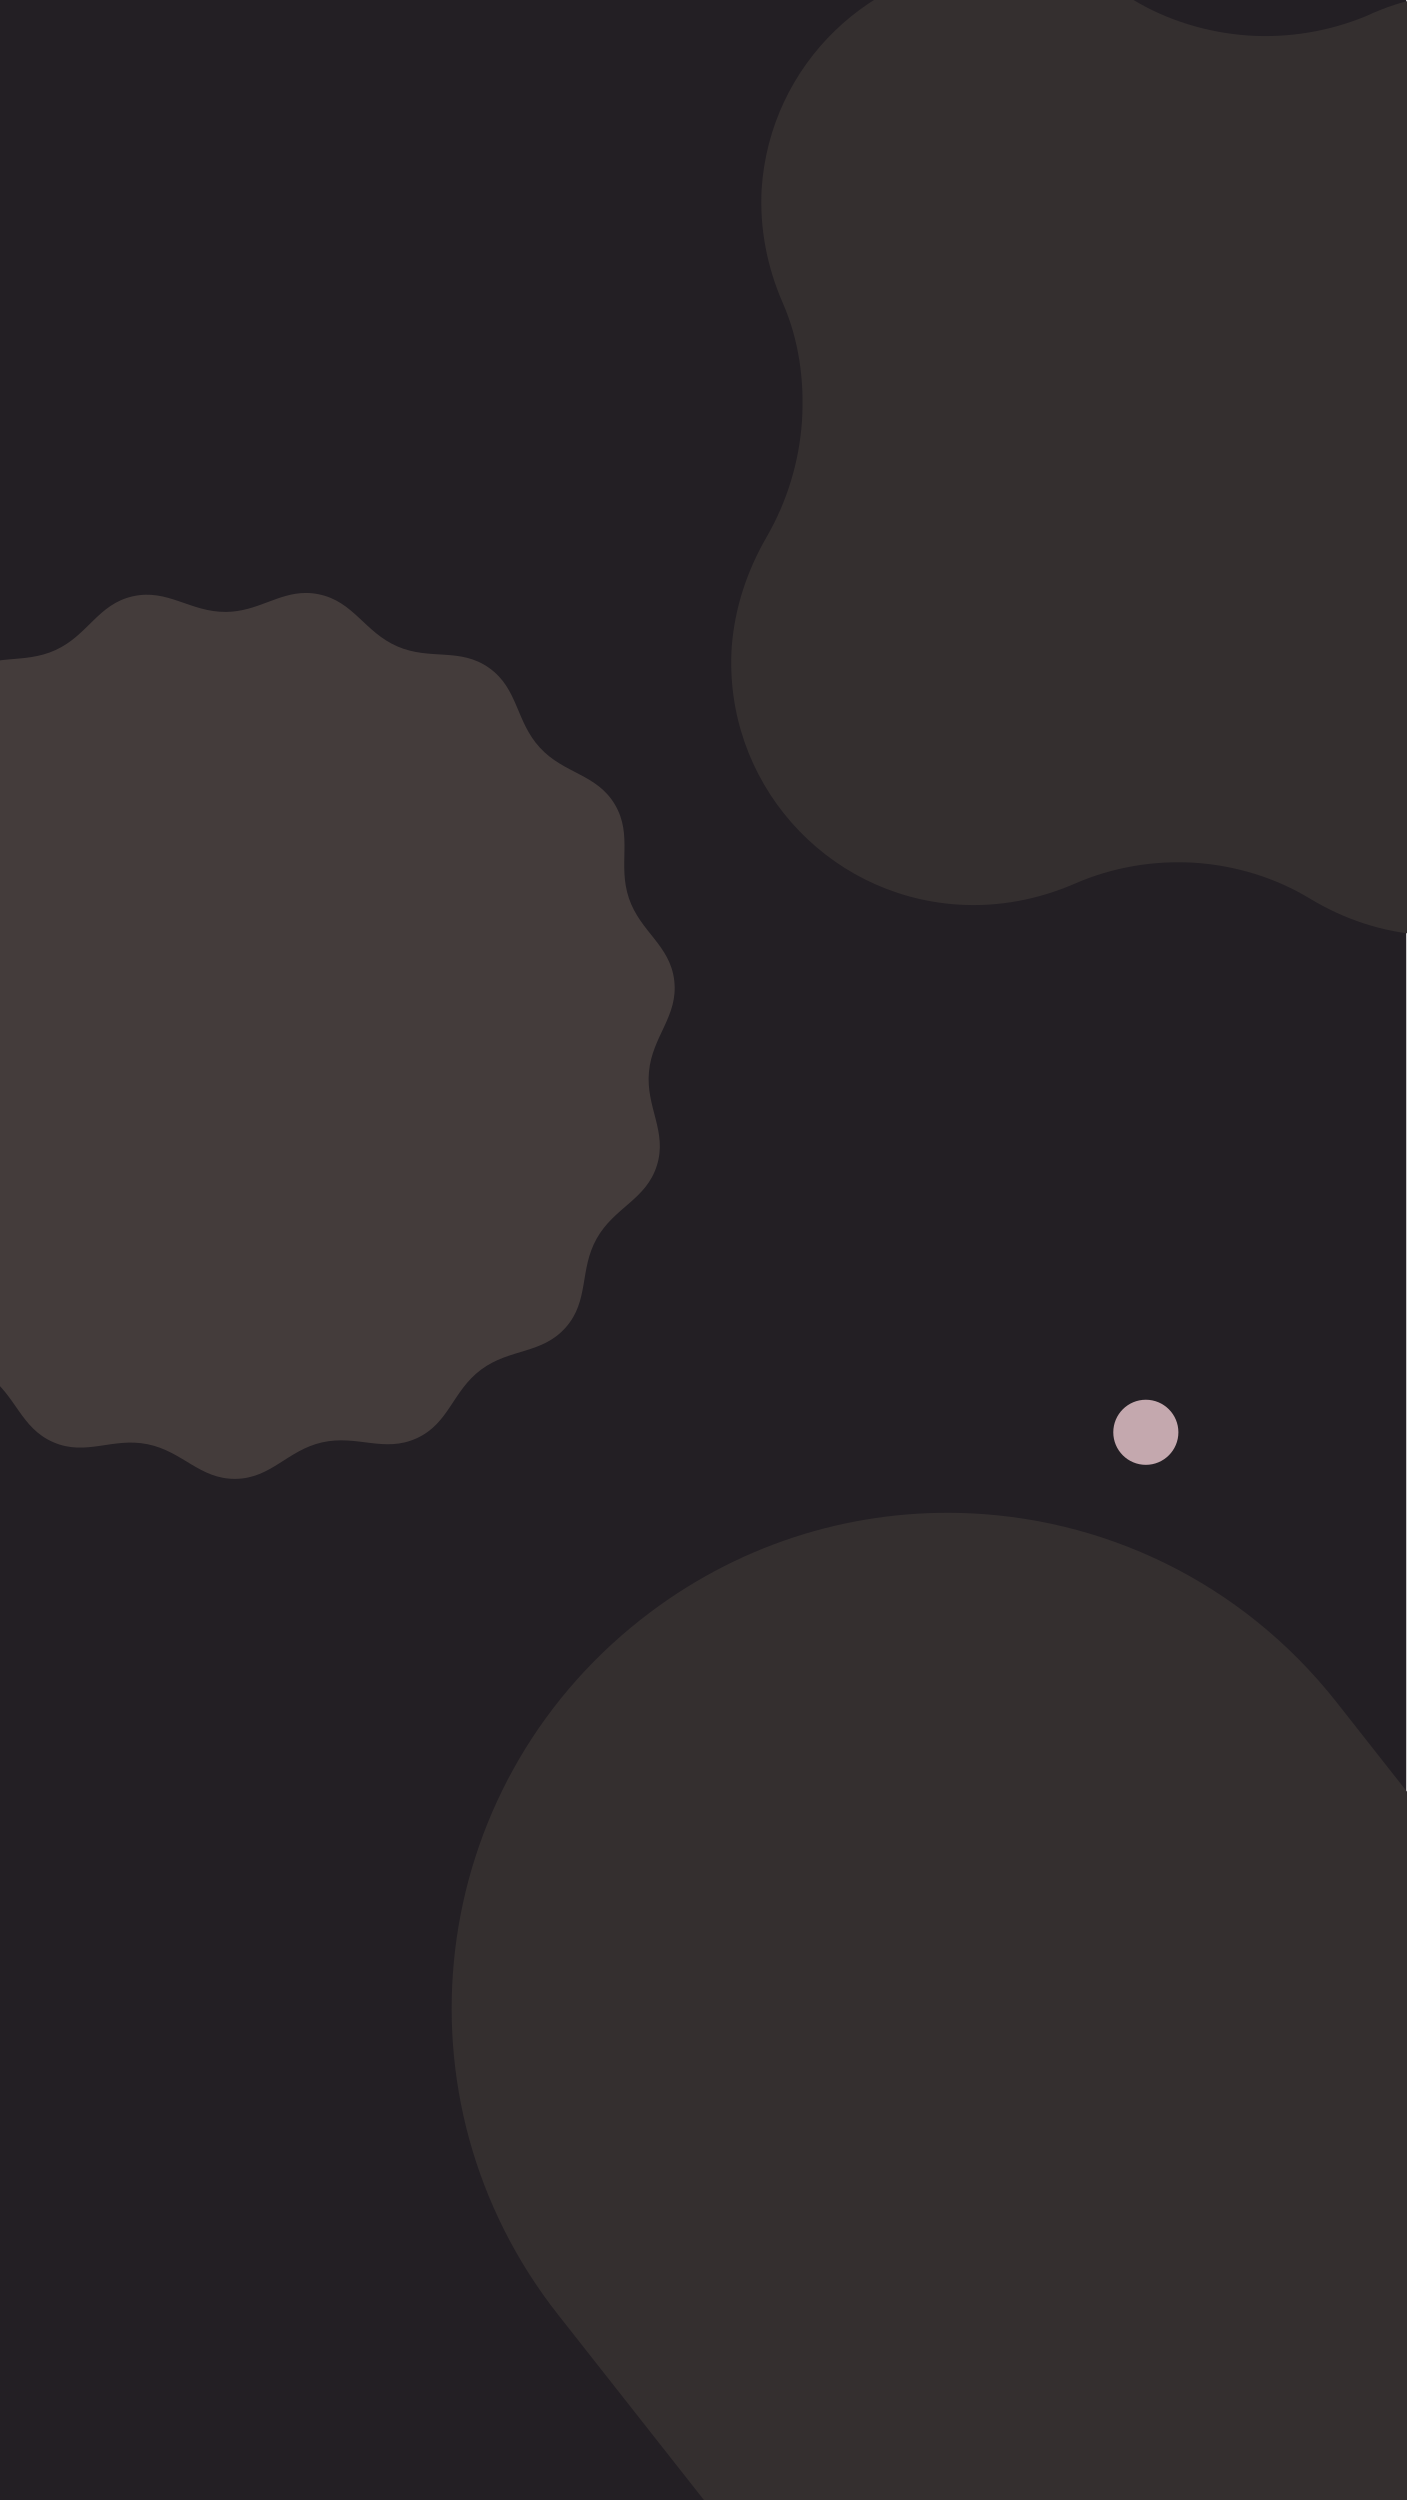
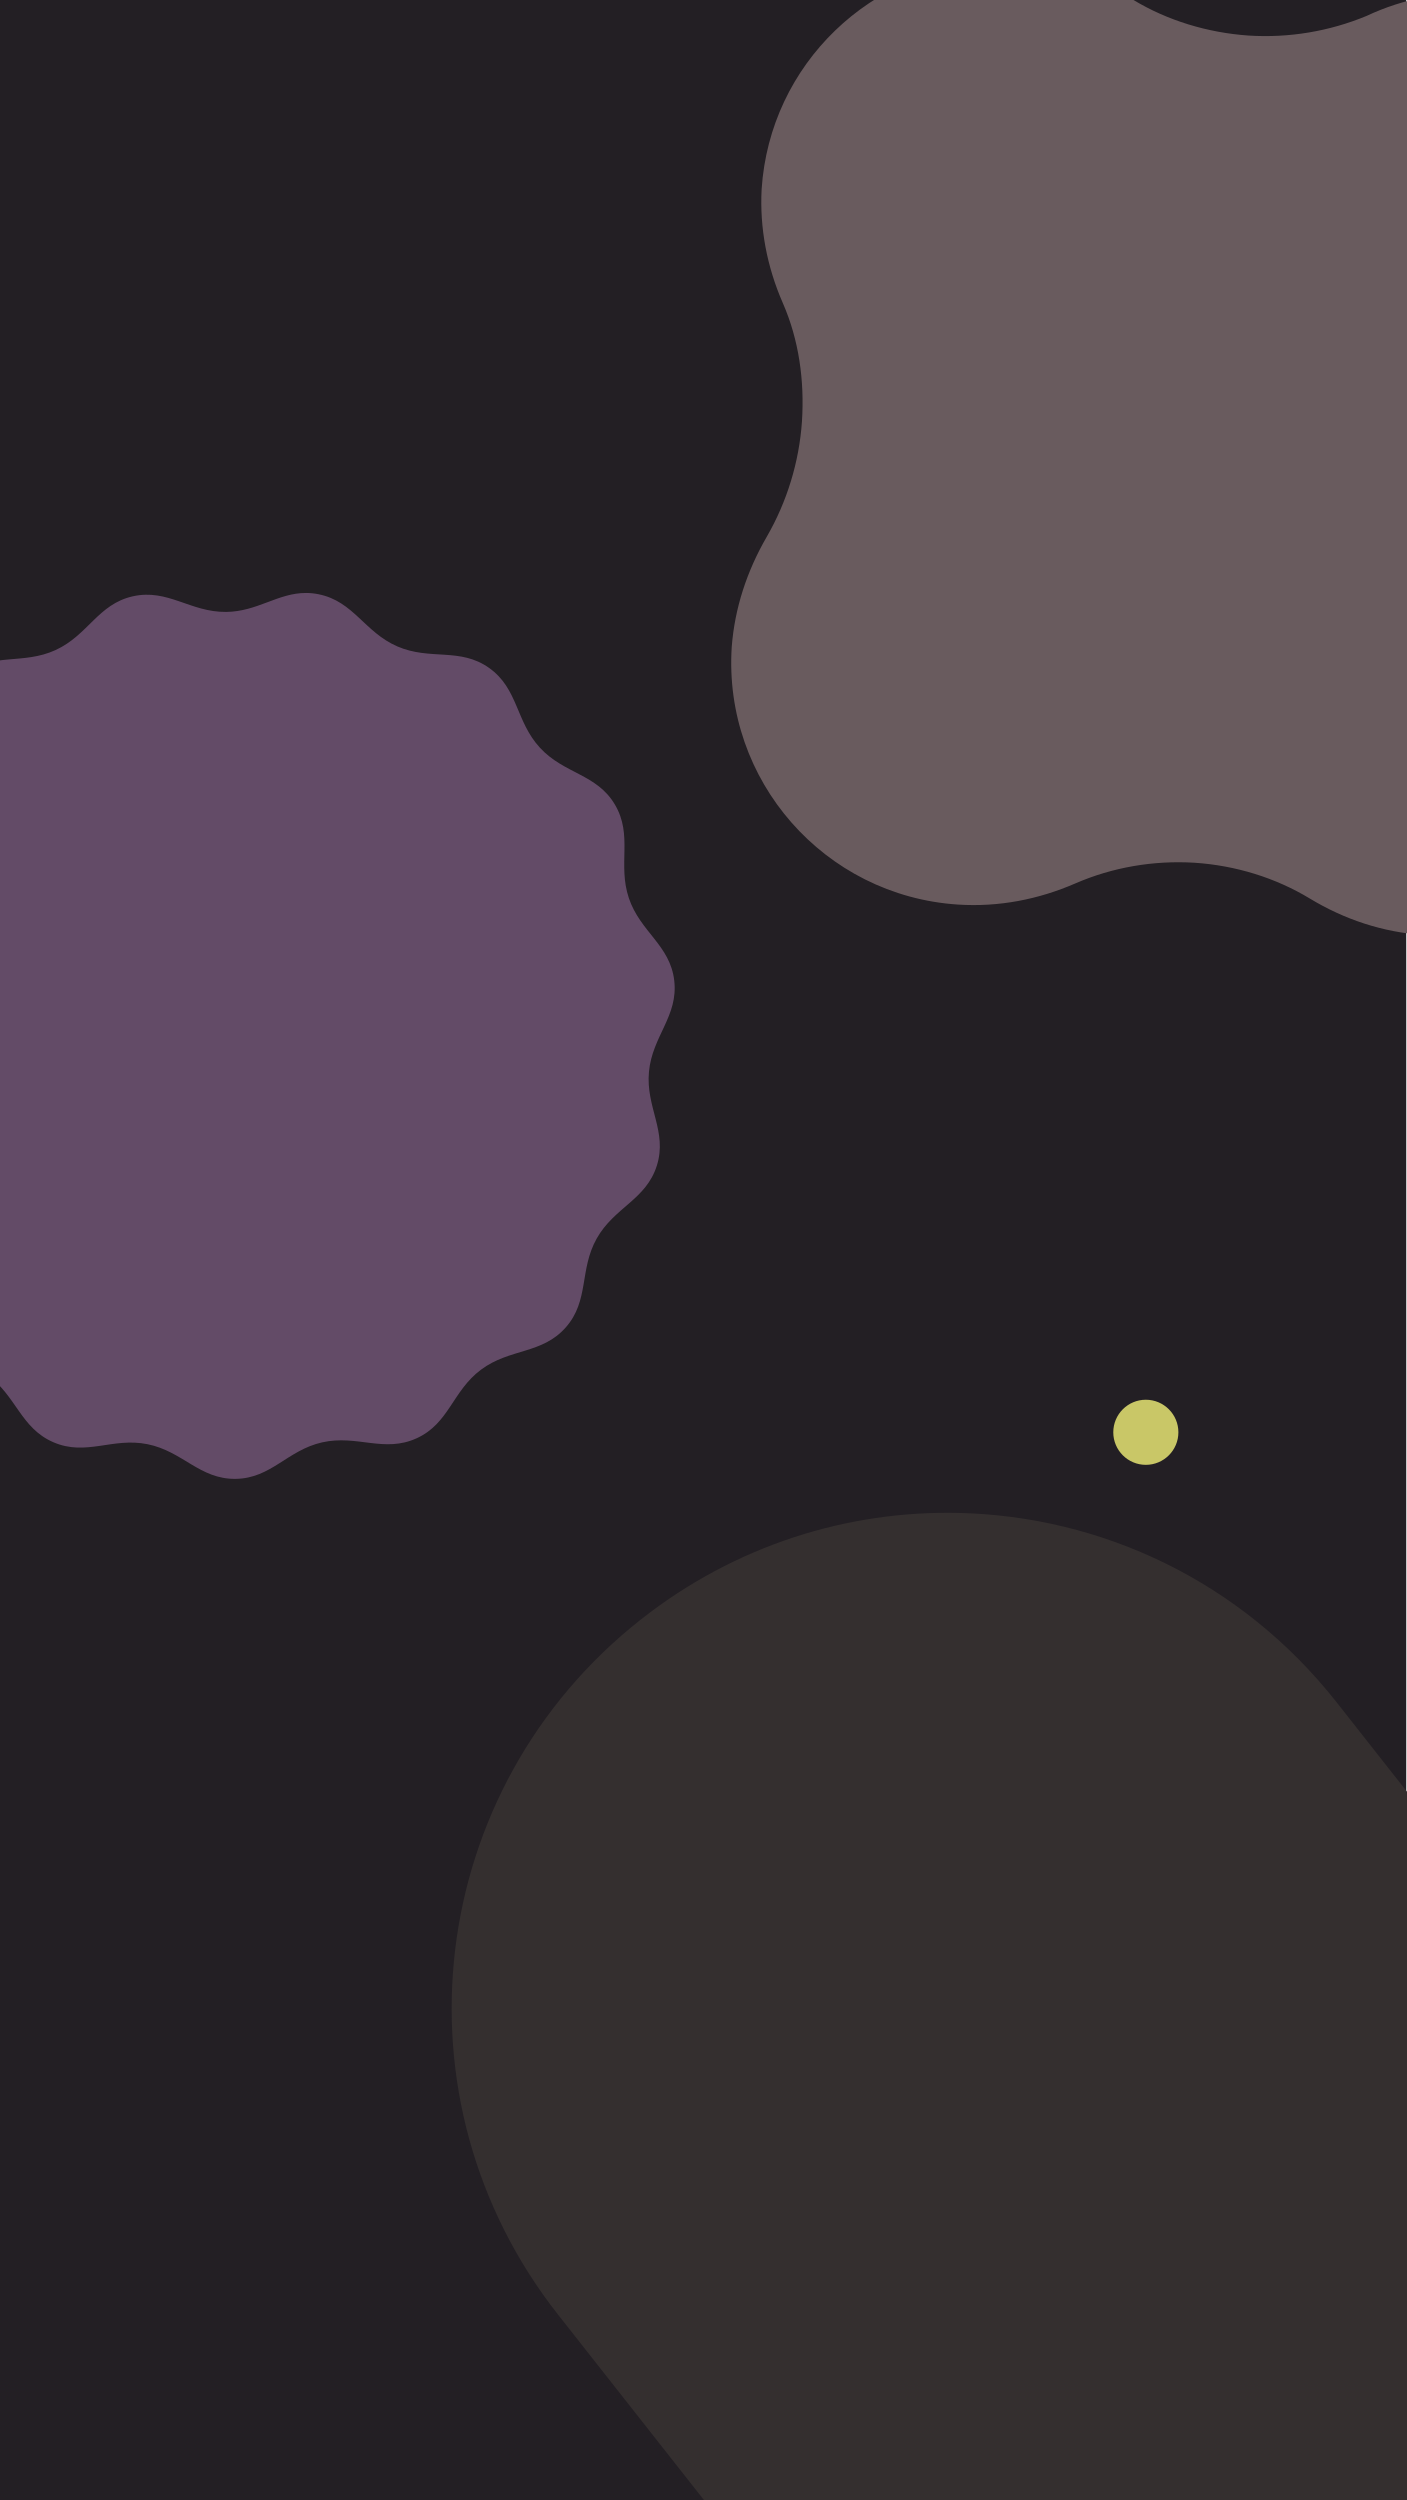
<svg xmlns="http://www.w3.org/2000/svg" id="svg8" version="1.1" viewBox="0 0 1080 1920">
  <rect id="rect859" width="1080" height="1920" x="0" y="0" fill="#231f24" />
-   <path id="path3588" fill="#443c3b" d="M235.02 455.4c-21.58-.06-37.3 14.3-61.32 14.56-27.62.3-44.72-18.01-71.67-12-26.8 6-34.36 29.82-59.33 41.27-25.1 11.52-48.17 1.74-70.34 18.2-22.05 16.37-19.26 41.21-37.42 61.82-18.24 20.72-43.3 21.19-56.86 45.24-13.49 23.91-.83 45.49-9.04 71.7-8.23 26.34-30.95 36.96-33.54 64.45-2.58 27.33 17.74 41.89 20.91 69.17 3.2 27.42-13.23 46.35-4.43 72.52 8.76 26.03 33.25 31.06 47.24 54.7 14.07 23.75 6.76 47.72 25.45 68.04 18.58 20.22 43 14.86 65.4 30.75 22.5 15.99 25.59 40.86 50.93 51.82 25.2 10.91 45.33-3.92 72.24 1.5 27.08 5.43 40 26.92 67.6 26.63 27.47-.3 39.82-22.03 66.62-28.05 26.94-6.03 47.48 8.34 72.6-3.16 24.96-11.43 27.4-36.31 49.43-52.7 22.16-16.47 46.77-11.7 65.03-32.43 18.17-20.59 10.28-44.3 23.75-68.24 13.54-24.06 37.95-29.72 46.21-56.07 8.21-26.2-8.64-44.68-6.08-72.01 2.58-27.49 22.6-42.59 19.42-70.01-3.16-27.28-26.07-37.3-34.84-63.31-8.8-26.17 3.31-48.1-10.74-71.88-13.98-23.63-38.97-23.46-57.57-43.66-18.7-20.31-16.55-45.3-39.04-61.29-22.4-15.9-45.16-5.58-70.37-16.47-25.35-10.95-33.52-34.64-60.58-40.1a49.2 49.2 0 0 0-9.66-1z" />
-   <path id="path11325" fill="#342f2f" d="M763.87-28.73c-94.34 3.4-172.65 77.77-178.93 174-1.59 29.72 4 59.4 16.3 87.54 12.3 28.14 16.7 59.36 14.66 90.95a206 206 0 0 1-27.05 88.52c-15.35 26.5-24.6 54.98-26.87 84.43-6.7 102.64 71.07 191.29 173.7 198 31.42 2.03 61.9-3.95 90.28-16.28 28.38-12.33 59.9-17.77 91.39-15.85 31.59 2.08 62.24 11.53 88.6 27.5 26.38 15.97 55.89 25.9 87.37 27.99 102.65 6.71 191.3-71.07 198-173.7 1.97-30.3-3.53-59.78-15.5-87.64-11.99-27.85-17.44-59.37-15.51-90.87a203 203 0 0 1 27-88.42 185.8 185.8 0 0 0 26.97-84.53c6.7-102.65-71.06-191.28-173.7-198a185.73 185.73 0 0 0-91 17.3 203 203 0 0 1-90.71 15.1C927.38 25.1 896.6 15.8 870.2-.2c-26.4-16.03-55.7-26.2-87.26-28.27l-.01.01c-6.42-.42-12.78-.5-19.06-.28z" />
+   <path id="path3588" fill="#634b67" d="M235.02 455.4c-21.58-.06-37.3 14.3-61.32 14.56-27.62.3-44.72-18.01-71.67-12-26.8 6-34.36 29.82-59.33 41.27-25.1 11.52-48.17 1.74-70.34 18.2-22.05 16.37-19.26 41.21-37.42 61.82-18.24 20.72-43.3 21.19-56.86 45.24-13.49 23.91-.83 45.49-9.04 71.7-8.23 26.34-30.95 36.96-33.54 64.45-2.58 27.33 17.74 41.89 20.91 69.17 3.2 27.42-13.23 46.35-4.43 72.52 8.76 26.03 33.25 31.06 47.24 54.7 14.07 23.75 6.76 47.72 25.45 68.04 18.58 20.22 43 14.86 65.4 30.75 22.5 15.99 25.59 40.86 50.93 51.82 25.2 10.91 45.33-3.92 72.24 1.5 27.08 5.43 40 26.92 67.6 26.63 27.47-.3 39.82-22.03 66.62-28.05 26.94-6.03 47.48 8.34 72.6-3.16 24.96-11.43 27.4-36.31 49.43-52.7 22.16-16.47 46.77-11.7 65.03-32.43 18.17-20.59 10.28-44.3 23.75-68.24 13.54-24.06 37.95-29.72 46.21-56.07 8.21-26.2-8.64-44.68-6.08-72.01 2.58-27.49 22.6-42.59 19.42-70.01-3.16-27.28-26.07-37.3-34.84-63.31-8.8-26.17 3.31-48.1-10.74-71.88-13.98-23.63-38.97-23.46-57.57-43.66-18.7-20.31-16.55-45.3-39.04-61.29-22.4-15.9-45.16-5.58-70.37-16.47-25.35-10.95-33.52-34.64-60.58-40.1a49.2 49.2 0 0 0-9.66-1z" />
+   <path id="path11325" fill="#695b5e" d="M763.87-28.73c-94.34 3.4-172.65 77.77-178.93 174-1.59 29.72 4 59.4 16.3 87.54 12.3 28.14 16.7 59.36 14.66 90.95a206 206 0 0 1-27.05 88.52c-15.35 26.5-24.6 54.98-26.87 84.43-6.7 102.64 71.07 191.29 173.7 198 31.42 2.03 61.9-3.95 90.28-16.28 28.38-12.33 59.9-17.77 91.39-15.85 31.59 2.08 62.24 11.53 88.6 27.5 26.38 15.97 55.89 25.9 87.37 27.99 102.65 6.71 191.3-71.07 198-173.7 1.97-30.3-3.53-59.78-15.5-87.64-11.99-27.85-17.44-59.37-15.51-90.87a203 203 0 0 1 27-88.42 185.8 185.8 0 0 0 26.97-84.53c6.7-102.65-71.06-191.28-173.7-198a185.73 185.73 0 0 0-91 17.3 203 203 0 0 1-90.71 15.1C927.38 25.1 896.6 15.8 870.2-.2c-26.4-16.03-55.7-26.2-87.26-28.27l-.01.01c-6.42-.42-12.78-.5-19.06-.28z" />
  <path id="rect14949" fill="#342f2f" d="M736.3 1161.93c-85.13-1.94-171.48 24.69-243.93 81.7-165.6 130.31-194 368.53-63.7 534.13l117.65 149.5c130.3 165.59 368.53 194 534.12 63.68 165.6-130.31 194-368.53 63.7-534.12l-117.65-149.5c-73.3-93.15-180.74-142.89-290.2-145.39z" />
-   <circle id="path847" fill="#c4a8ae" cx="880" cy="1100" r="25" />
+   <circle id="path847" fill="#c9c767" cx="880" cy="1100" r="25" />
</svg>
